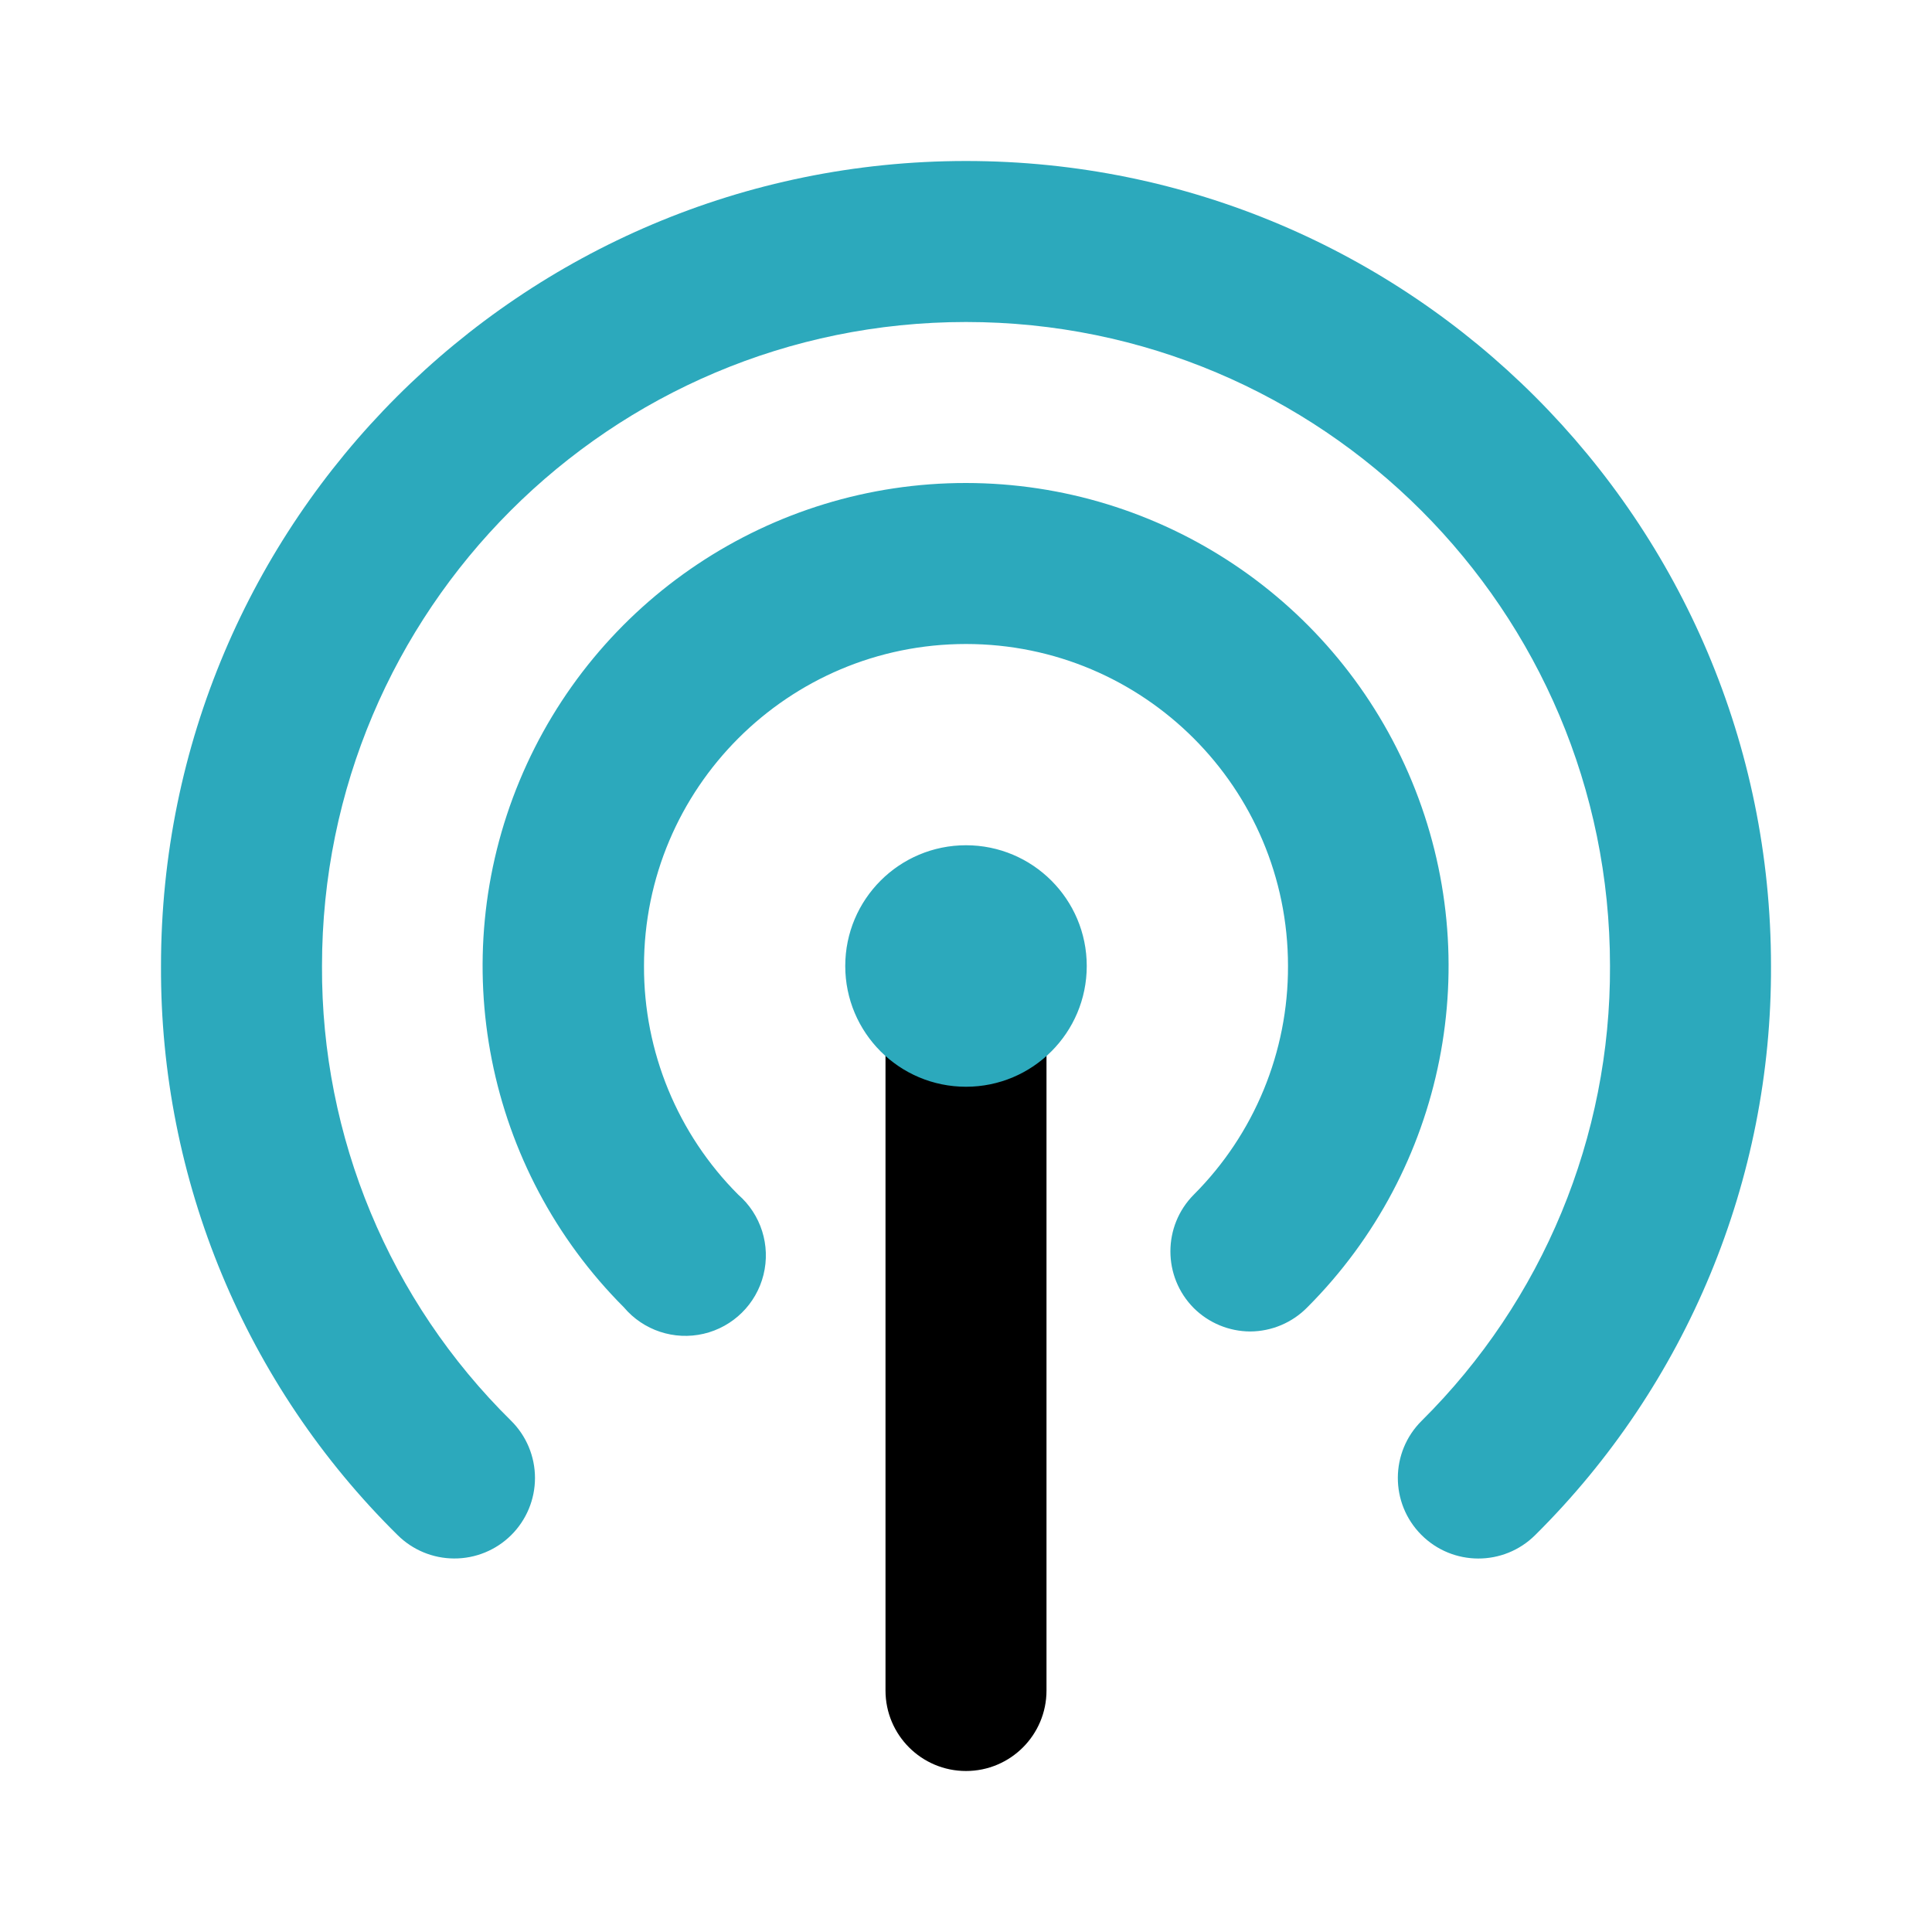
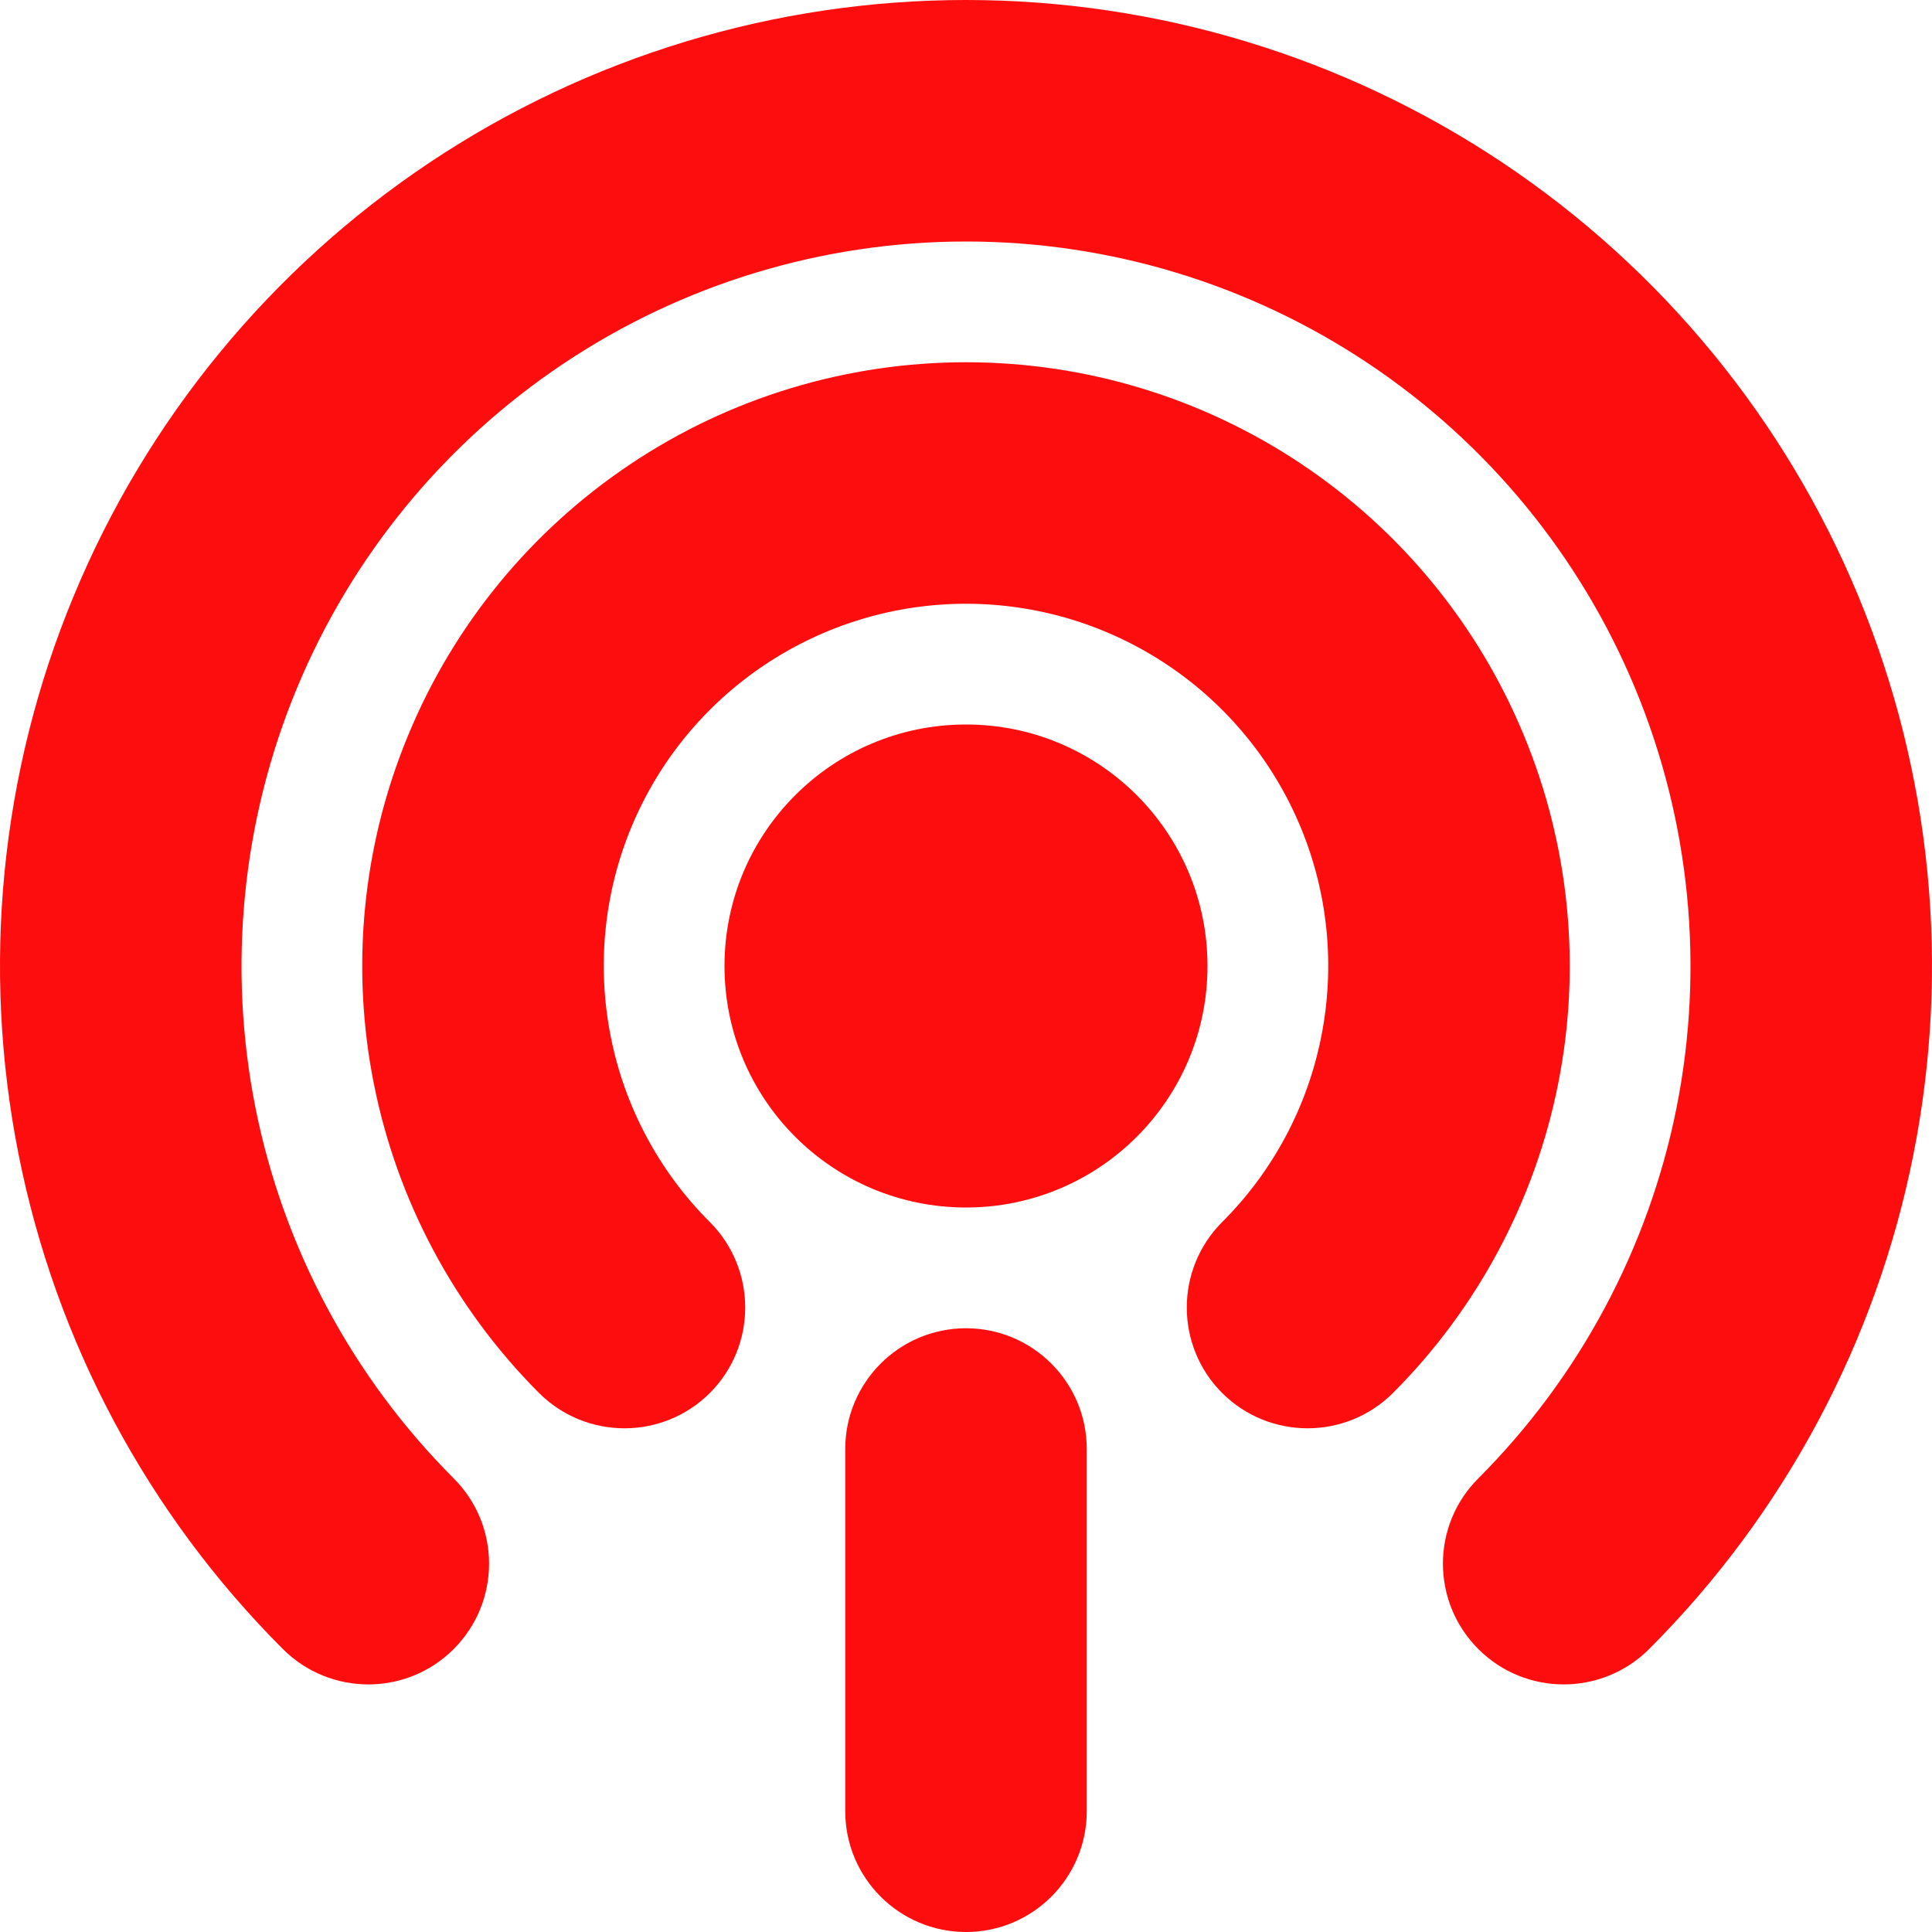
- <svg xmlns="http://www.w3.org/2000/svg" fill="#000000" viewBox="0 0 24 24" id="podcast-2" data-name="Flat Color" class="icon flat-color">
+ <svg xmlns="http://www.w3.org/2000/svg" viewBox="0 0 16 16" fill="#000000">
  <g id="SVGRepo_bgCarrier" stroke-width="0" />
  <g id="SVGRepo_tracerCarrier" stroke-linecap="round" stroke-linejoin="round" />
  <g id="SVGRepo_iconCarrier">
-     <path id="primary" d="M12,22a1,1,0,0,1-1-1V13a1,1,0,0,1,2,0v8A1,1,0,0,1,12,22Z" style="fill: #000000;" />
-     <path id="secondary" d="M22,12a9.9,9.9,0,0,1-2.93,7.07,1,1,0,1,1-1.41-1.42A7.91,7.91,0,0,0,20,12,8,8,0,0,0,4,12a7.88,7.88,0,0,0,2.35,5.65,1,1,0,0,1,0,1.42,1,1,0,0,1-.71.29,1,1,0,0,1-.7-.29A9.87,9.87,0,0,1,2,12a10,10,0,0,1,20,0ZM12,6A6,6,0,0,0,7.75,16.24a1,1,0,1,0,1.42-1.4A4,4,0,0,1,8,12a4,4,0,0,1,8,0,4,4,0,0,1-1.17,2.84,1,1,0,0,0,0,1.41,1,1,0,0,0,.7.29,1,1,0,0,0,.71-.3A6,6,0,0,0,12,6Zm0,4.5A1.5,1.5,0,1,0,13.5,12,1.5,1.5,0,0,0,12,10.5Z" style="fill: #2ca9bc;" />
+     <path fill="#fd0d0d" d="M8,11 C8.552,11 9,11.448 9,12 L9,15 C9,15.552 8.552,16 8,16 C7.448,16 7,15.552 7,15 L7,12 C7,11.448 7.448,11 8,11 Z M8,2.30926389e-14 C9.582,2.30926389e-14 11.129,0.469 12.445,1.348 C13.76,2.227 14.786,3.477 15.391,4.939 C15.996,6.4 16.155,8.009 15.846,9.561 C15.538,11.113 14.776,12.538 13.657,13.657 C13.266,14.047 12.633,14.047 12.243,13.657 C11.852,13.266 11.852,12.633 12.243,12.243 C13.082,11.403 13.653,10.334 13.885,9.171 C14.116,8.007 13.997,6.8 13.543,5.704 C13.089,4.608 12.32,3.67 11.333,3.011 C10.347,2.352 9.187,2 8,2 C6.813,2 5.653,2.352 4.667,3.011 C3.68,3.67 2.911,4.608 2.457,5.704 C2.003,6.8 1.884,8.007 2.115,9.171 C2.347,10.334 2.918,11.403 3.757,12.243 C4.148,12.633 4.148,13.266 3.757,13.657 C3.367,14.047 2.734,14.047 2.343,13.657 C1.224,12.538 0.462,11.113 0.154,9.561 C-0.155,8.009 0.003,6.4 0.609,4.939 C1.214,3.477 2.24,2.227 3.555,1.348 C4.871,0.469 6.418,2.30926389e-14 8,2.30926389e-14 Z M8,3 C8.989,3 9.956,3.293 10.778,3.843 C11.6,4.392 12.241,5.173 12.619,6.087 C12.998,7 13.097,8.006 12.904,8.975 C12.711,9.945 12.235,10.836 11.536,11.536 C11.145,11.926 10.512,11.926 10.121,11.536 C9.731,11.145 9.731,10.512 10.121,10.121 C10.541,9.702 10.827,9.167 10.942,8.585 C11.058,8.003 10.999,7.4 10.772,6.852 C10.545,6.304 10.16,5.835 9.667,5.506 C9.173,5.176 8.593,5 8,5 C7.407,5 6.827,5.176 6.333,5.506 C5.84,5.835 5.455,6.304 5.228,6.852 C5.001,7.4 4.942,8.003 5.058,8.585 C5.173,9.167 5.459,9.702 5.879,10.121 C6.269,10.512 6.269,11.145 5.879,11.536 C5.488,11.926 4.855,11.926 4.464,11.536 C3.765,10.836 3.289,9.945 3.096,8.975 C2.903,8.006 3.002,7 3.381,6.087 C3.759,5.173 4.4,4.392 5.222,3.843 C6.044,3.293 7.011,3 8,3 Z M8,6 C9.105,6 10,6.895 10,8 C10,9.105 9.105,10 8,10 C6.895,10 6,9.105 6,8 C6,6.895 6.895,6 8,6 Z" />
  </g>
</svg>
